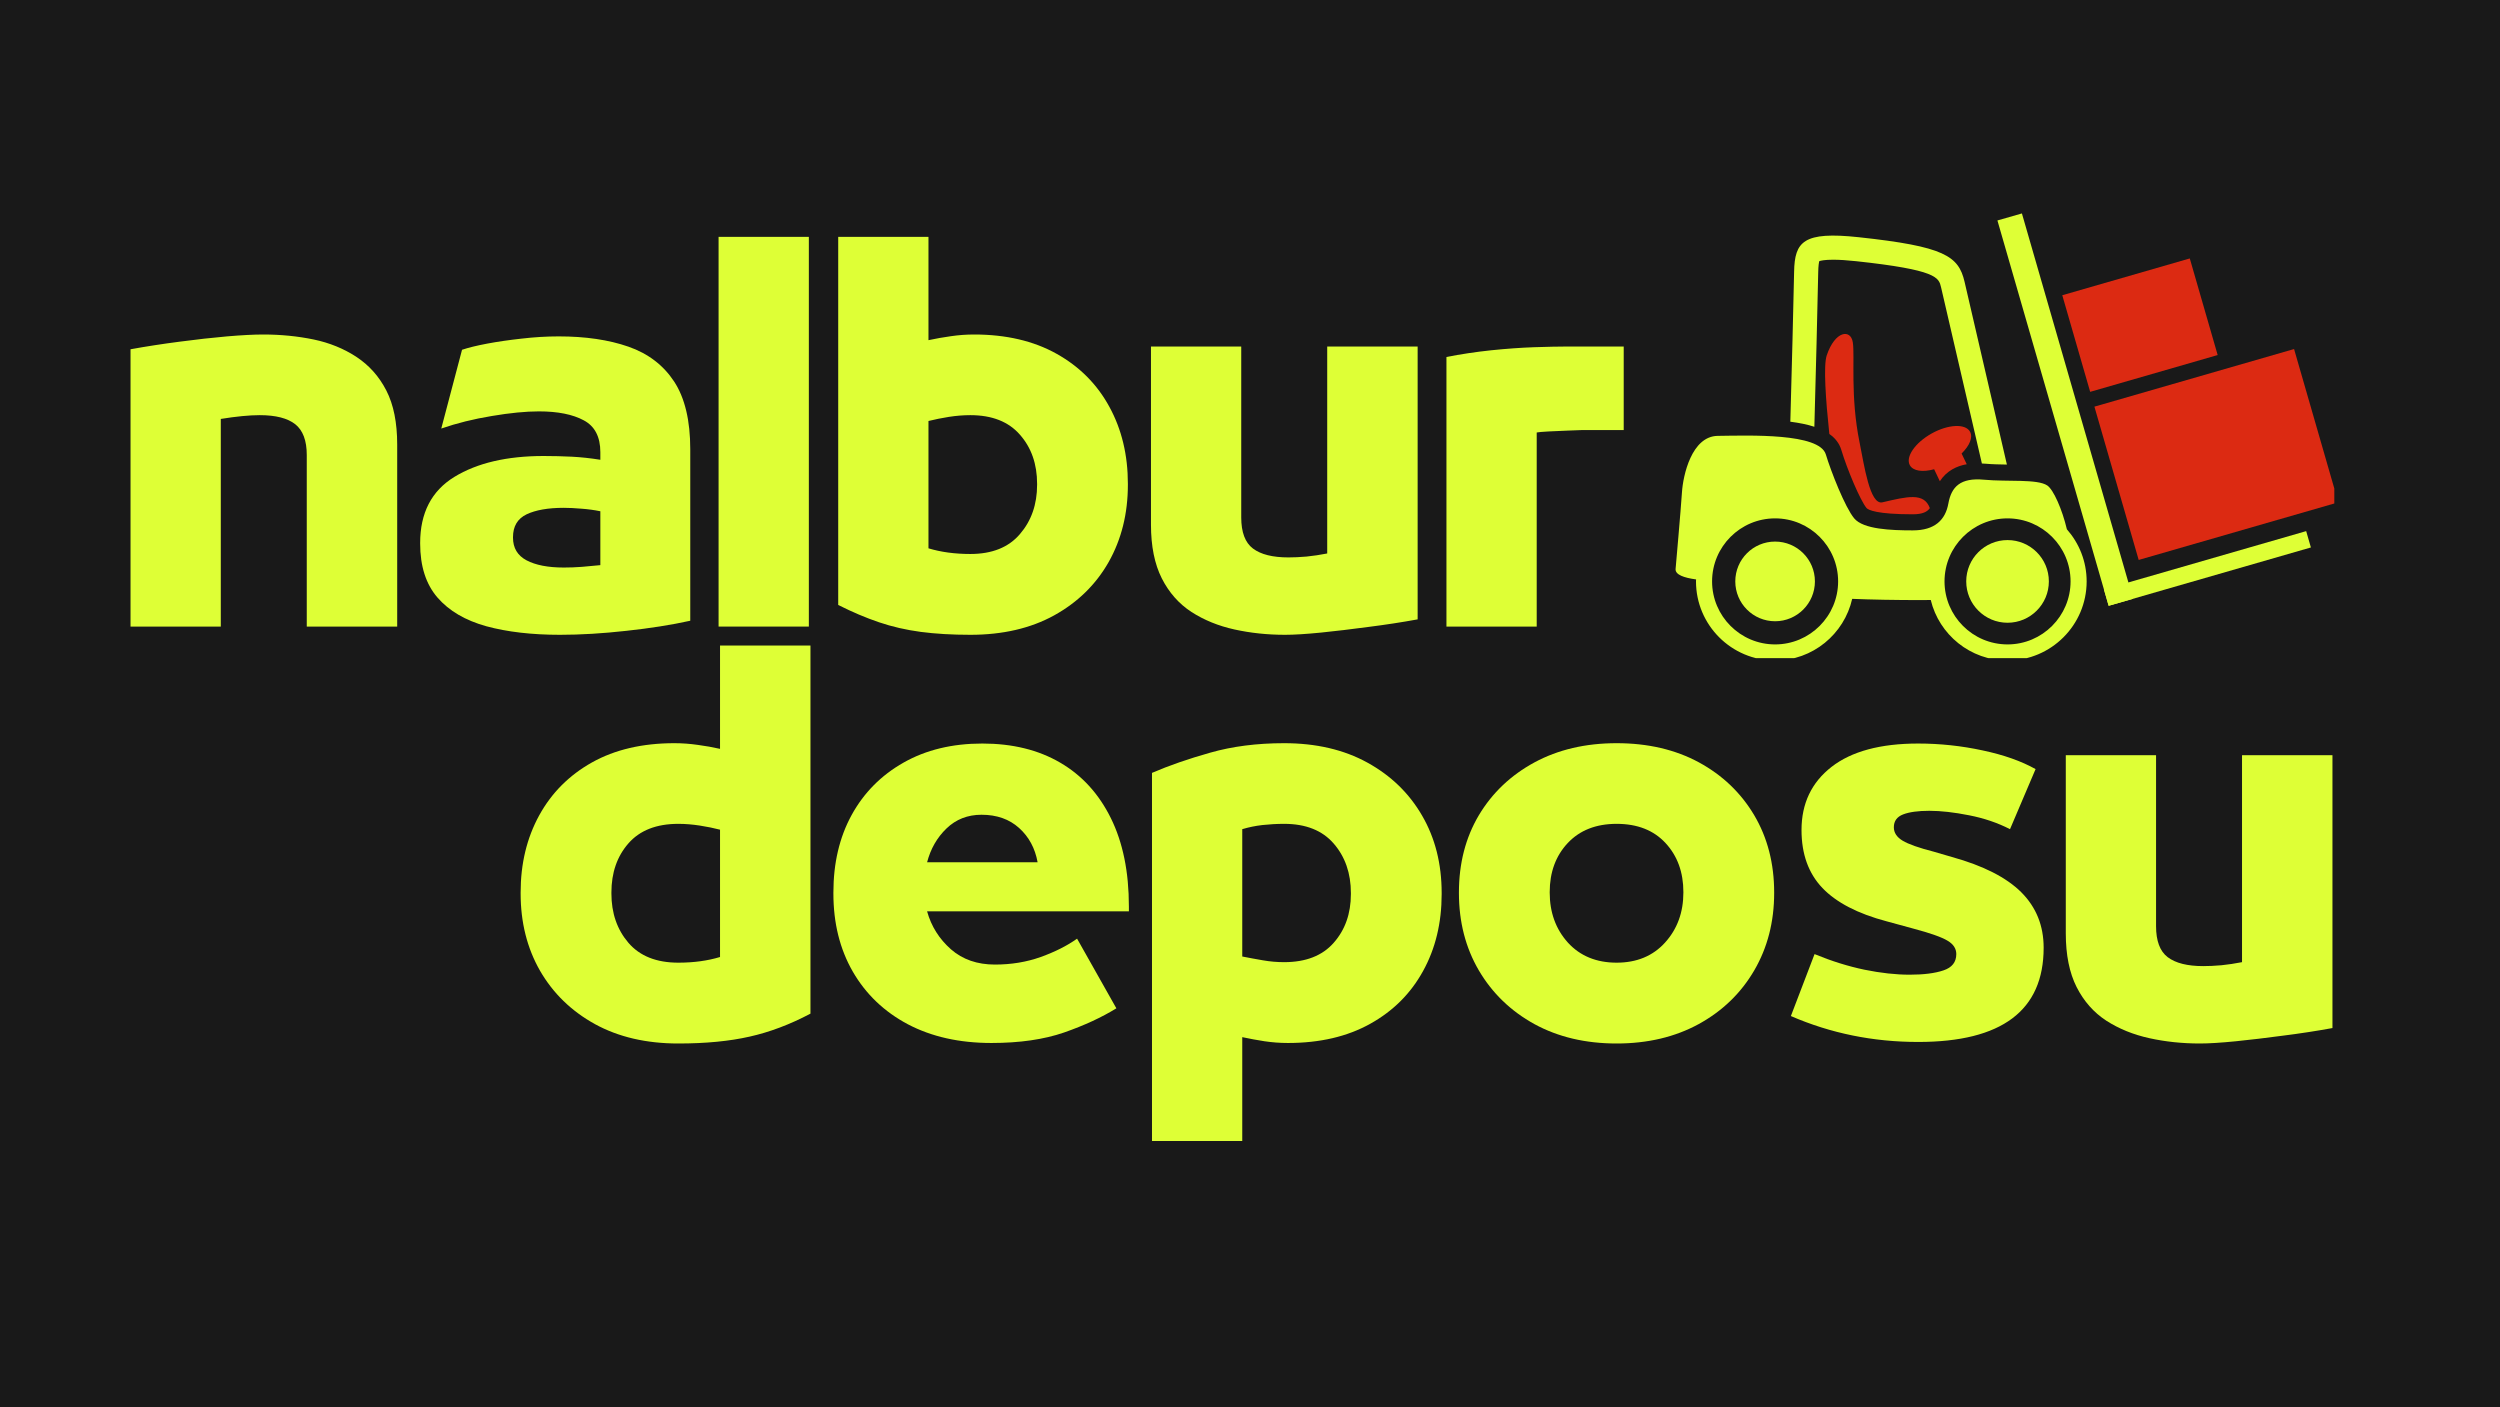
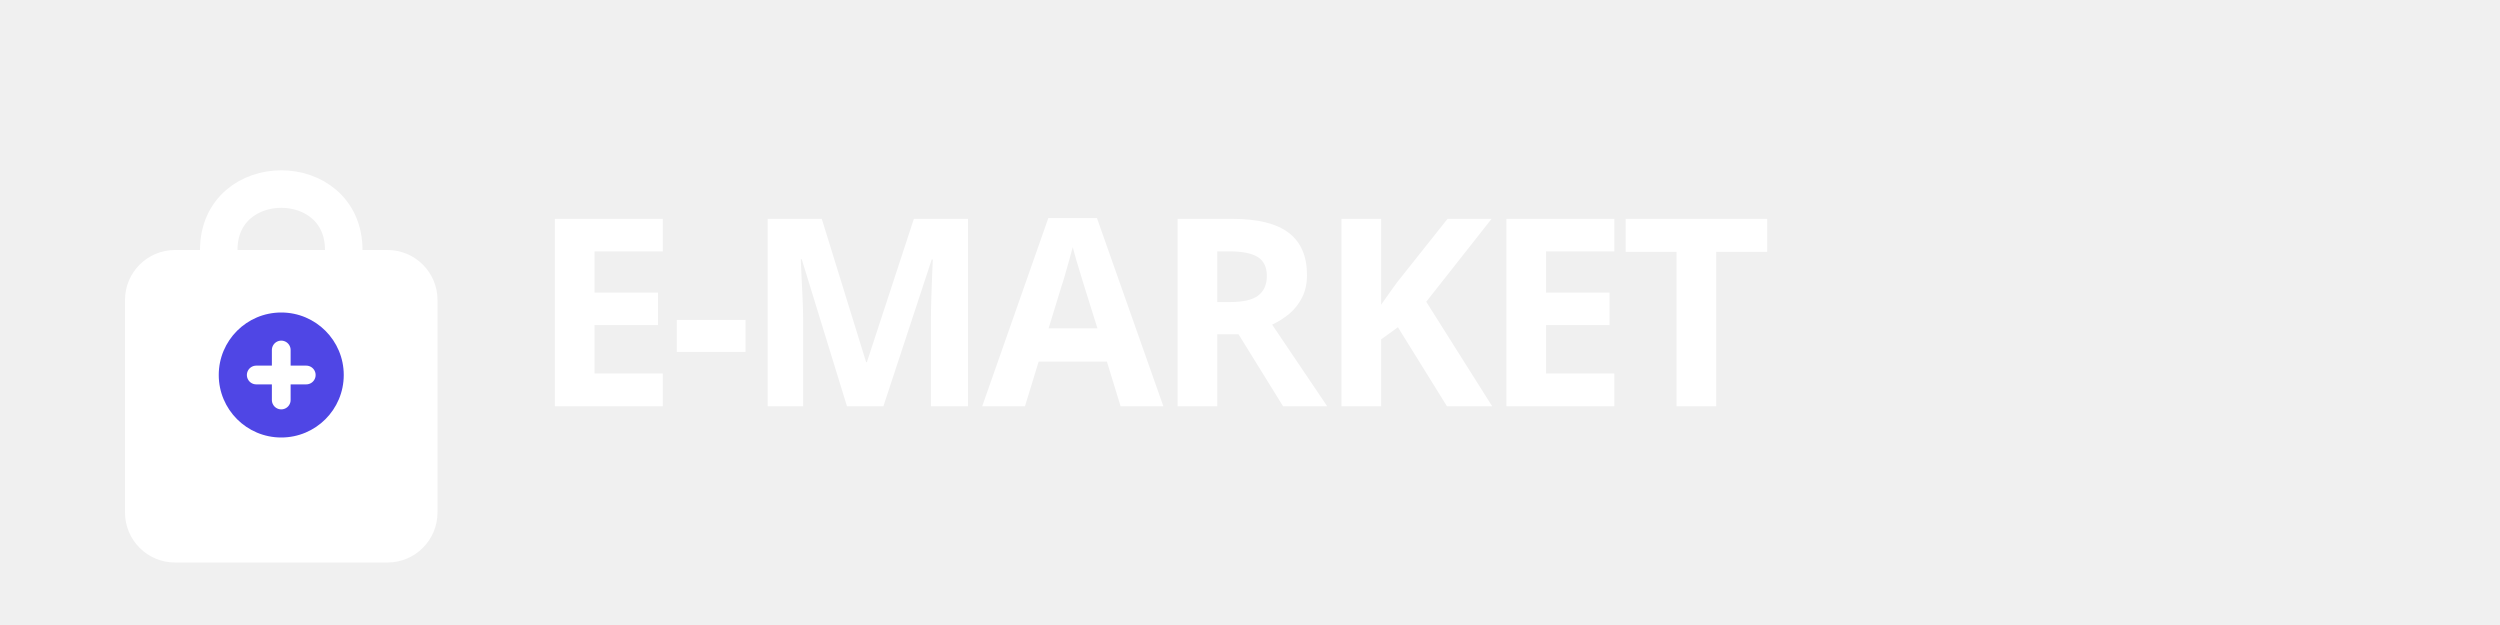
- <svg xmlns="http://www.w3.org/2000/svg" width="1920" zoomAndPan="magnify" viewBox="0 0 1440 810" height="1080" preserveAspectRatio="xMidYMid meet" version="1.0">
-   <defs>
-     <clipPath id="4ee6bd3a73">
-       <path d="M 965.008 250.098 L 1202 250.098 L 1202 379.09 L 965.008 379.09 Z M 965.008 250.098 " clip-rule="nonzero" />
-     </clipPath>
-     <clipPath id="fbf35886b8">
-       <path d="M 1150 122.887 L 1229 122.887 L 1229 349 L 1150 349 Z M 1150 122.887 " clip-rule="nonzero" />
-     </clipPath>
-     <clipPath id="179af6914c">
-       <path d="M 1206 201 L 1344.566 201 L 1344.566 323 L 1206 323 Z M 1206 201 " clip-rule="nonzero" />
-     </clipPath>
-   </defs>
-   <rect x="-144" width="1728" fill="#ffffff" y="-81" height="972" fill-opacity="1" />
-   <rect x="-144" width="1728" fill="#ffffff" y="-81" height="972" fill-opacity="1" />
-   <rect x="-144" width="1728" fill="#ffffff" y="-81" height="972" fill-opacity="1" />
-   <rect x="-144" width="1728" fill="#191919" y="-81" height="972" fill-opacity="1" />
-   <path fill="#deff36" d="M 127.176 360.906 L 75.184 360.906 L 75.184 201.176 C 84.203 199.543 93.594 198.086 103.355 196.824 C 113.164 195.516 122.281 194.504 130.734 193.762 C 139.234 193.043 146.18 192.672 151.59 192.672 C 161.723 192.672 171.406 193.637 180.648 195.539 C 189.867 197.469 198.094 200.828 205.359 205.621 C 212.676 210.441 218.406 216.891 222.559 224.996 C 226.711 233.102 228.785 243.453 228.785 256.031 L 228.785 360.906 L 176.695 360.906 L 176.695 262.062 C 176.695 253.758 174.473 247.879 170.074 244.367 C 165.648 240.883 158.828 239.129 149.613 239.129 C 143.535 239.129 136.07 239.871 127.176 241.305 Z M 127.176 360.906 " fill-opacity="1" fill-rule="nonzero" />
-   <path fill="#deff36" d="M 321.781 193.762 C 337.25 193.762 350.668 195.738 362.008 199.691 C 373.328 203.645 382.098 210.344 388.301 219.758 C 394.48 229.195 397.594 242.195 397.594 258.801 L 397.594 357.547 C 386.523 359.992 374.191 361.918 360.625 363.375 C 347.035 364.883 334.359 365.648 322.57 365.648 C 306.359 365.648 292.176 363.996 280.066 360.707 C 268.008 357.348 258.645 351.863 251.996 344.199 C 245.324 336.492 242.012 326.113 242.012 313.066 L 242.012 312.77 C 242.012 295.445 248.562 282.77 261.684 274.715 C 274.781 266.684 291.953 262.656 313.18 262.656 C 318.715 262.656 324.078 262.805 329.293 263.051 C 334.555 263.32 340.066 263.914 345.801 264.828 L 345.801 260.48 C 345.801 251.586 342.586 245.457 336.211 242.094 C 329.887 238.684 321.285 236.957 310.414 236.957 C 302.828 236.957 293.758 237.844 283.23 239.625 C 272.754 241.355 263.066 243.75 254.172 246.84 L 266.133 201.473 C 269.812 200.234 274.656 199.051 280.66 197.914 C 286.641 196.801 293.238 195.836 300.43 195.047 C 307.598 194.207 314.711 193.762 321.781 193.762 Z M 295.488 309.406 L 295.488 309.703 C 295.488 315.637 298.082 319.984 303.297 322.754 C 308.559 325.52 315.703 326.902 324.746 326.902 C 328.105 326.902 331.566 326.781 335.125 326.508 C 338.73 326.188 342.289 325.867 345.801 325.52 L 345.801 294.484 C 342.289 293.766 338.633 293.273 334.828 293 C 331.07 292.68 327.711 292.508 324.746 292.508 C 315.703 292.508 308.559 293.766 303.297 296.262 C 298.082 298.781 295.488 303.156 295.488 309.406 Z M 295.488 309.406 " fill-opacity="1" fill-rule="nonzero" />
-   <path fill="#deff36" d="M 413.902 136.43 L 465.895 136.43 L 465.895 360.906 L 413.902 360.906 Z M 413.902 136.43 " fill-opacity="1" fill-rule="nonzero" />
-   <path fill="#deff36" d="M 558.918 365.648 C 548.367 365.648 538.852 365.082 530.352 363.969 C 521.902 362.832 513.895 361.004 506.332 358.434 C 498.746 355.863 490.914 352.555 482.809 348.453 L 482.809 136.43 L 534.801 136.43 L 534.801 195.934 C 539.074 195.02 543.352 194.254 547.648 193.66 C 552 193.02 556.473 192.672 561.094 192.672 C 579.527 192.672 595.344 196.379 608.539 203.746 C 621.781 211.133 631.914 221.312 638.98 234.285 C 646.098 247.285 649.656 262.062 649.656 278.668 L 649.656 279.262 C 649.656 295.867 645.949 310.691 638.586 323.742 C 631.199 336.738 620.719 346.969 607.152 354.48 C 593.637 361.918 577.551 365.648 558.918 365.648 Z M 558.918 319.094 C 571.422 319.094 580.961 315.289 587.484 307.629 C 594.059 299.992 597.367 290.527 597.367 279.262 L 597.367 278.668 C 597.367 267.277 594.059 257.859 587.484 250.398 C 580.961 242.887 571.422 239.129 558.918 239.129 C 554.816 239.129 550.715 239.477 546.562 240.117 C 542.41 240.785 538.48 241.578 534.801 242.492 L 534.801 315.832 C 541.965 318.008 550.023 319.094 558.918 319.094 Z M 558.918 319.094 " fill-opacity="1" fill-rule="nonzero" />
-   <path fill="#deff36" d="M 740.156 365.648 C 730 365.648 720.316 364.613 711.098 362.586 C 701.855 360.559 693.602 357.199 686.289 352.504 C 679.023 347.758 673.34 341.309 669.188 333.129 C 665.035 324.902 662.961 314.598 662.961 302.191 L 662.961 199.594 L 714.953 199.594 L 714.953 298.043 C 714.953 306.543 717.176 312.523 721.676 315.934 C 726.223 319.367 733.043 321.07 742.137 321.07 C 745.223 321.07 748.707 320.922 752.613 320.578 C 756.492 320.184 760.445 319.59 764.473 318.797 L 764.473 199.594 L 816.562 199.594 L 816.562 356.754 C 807.52 358.41 798.105 359.867 788.297 361.102 C 778.535 362.414 769.414 363.5 760.914 364.367 C 752.414 365.207 745.496 365.648 740.156 365.648 Z M 740.156 365.648 " fill-opacity="1" fill-rule="nonzero" />
-   <path fill="#deff36" d="M 885.145 360.906 L 833.152 360.906 L 833.152 205.621 C 841.453 203.992 850.004 202.707 858.852 201.766 C 867.746 200.852 876.051 200.262 883.758 199.988 C 891.52 199.742 897.895 199.594 902.836 199.594 L 935.258 199.594 L 935.258 247.73 L 910.941 247.73 C 909.41 247.73 906.742 247.828 902.934 248.027 C 899.18 248.176 895.473 248.324 891.863 248.52 C 888.305 248.719 886.059 248.914 885.145 249.113 Z M 885.145 360.906 " fill-opacity="1" fill-rule="nonzero" />
-   <path fill="#deff36" d="M 390.719 601.055 C 372.262 601.055 356.246 597.324 342.68 589.887 C 329.09 582.375 318.562 572.145 311.051 559.148 C 303.59 546.098 299.883 531.273 299.883 514.668 L 299.883 514.074 C 299.883 497.469 303.441 482.691 310.559 469.691 C 317.676 456.719 327.805 446.539 341 439.148 C 354.172 431.785 369.988 428.078 388.445 428.078 C 393.043 428.078 397.562 428.426 401.988 429.066 C 406.461 429.66 410.711 430.426 414.738 431.34 L 414.738 371.836 L 466.828 371.836 L 466.828 583.859 C 454.969 590.133 443.254 594.531 431.738 597.102 C 420.199 599.723 406.535 601.055 390.719 601.055 Z M 390.719 554.5 C 399.543 554.5 407.547 553.414 414.738 551.238 L 414.738 477.898 C 411.23 476.984 407.352 476.191 403.074 475.523 C 398.848 474.883 394.723 474.535 390.719 474.535 C 378.117 474.535 368.527 478.293 361.957 485.805 C 355.434 493.266 352.172 502.684 352.172 514.074 L 352.172 514.668 C 352.172 525.934 355.434 535.398 361.957 543.035 C 368.527 550.695 378.117 554.5 390.719 554.5 Z M 390.719 554.5 " fill-opacity="1" fill-rule="nonzero" />
-   <path fill="#deff36" d="M 650.242 522.18 L 650.242 524.945 L 534.004 524.945 C 536.426 533.594 541.02 540.859 547.742 546.793 C 554.465 552.672 562.891 555.59 573.047 555.59 C 582.461 555.59 591.258 554.156 599.438 551.238 C 607.668 548.273 614.66 544.766 620.395 540.664 L 643.027 580.793 C 634.578 586.008 624.543 590.652 612.883 594.73 C 601.266 598.734 587.328 600.762 571.07 600.762 C 552.609 600.762 536.574 597.152 522.934 589.984 C 509.293 582.746 498.715 572.641 491.203 559.641 C 483.742 546.668 480.035 531.668 480.035 514.668 L 480.035 514.074 C 480.035 497.148 483.52 482.297 490.512 469.496 C 497.555 456.645 507.539 446.562 520.461 439.25 C 533.359 431.934 548.484 428.277 565.832 428.277 C 583.152 428.277 598.078 431.934 610.609 439.25 C 623.184 446.562 632.945 457.238 639.863 471.273 C 646.785 485.262 650.242 502.211 650.242 522.18 Z M 565.336 469.297 C 557.355 469.297 550.633 471.941 545.172 477.207 C 539.762 482.418 536.031 488.918 534.004 496.676 L 597.66 496.676 C 596.199 488.57 592.645 482 586.984 476.91 C 581.375 471.844 574.16 469.297 565.336 469.297 Z M 565.336 469.297 " fill-opacity="1" fill-rule="nonzero" />
-   <path fill="#deff36" d="M 715.539 657.199 L 663.547 657.199 L 663.547 445.18 C 673.285 440.98 684.504 437.074 697.156 433.516 C 709.809 429.91 723.965 428.078 739.656 428.078 C 758.094 428.078 774.082 431.812 787.598 439.25 C 801.164 446.711 811.664 456.895 819.129 469.793 C 826.641 482.715 830.398 497.566 830.398 514.371 L 830.398 514.965 C 830.398 531.57 826.84 546.348 819.723 559.246 C 812.652 572.168 802.523 582.324 789.277 589.688 C 776.082 597.055 760.266 600.762 741.832 600.762 C 737.211 600.762 732.738 600.414 728.391 599.77 C 724.09 599.105 719.816 598.312 715.539 597.398 Z M 739.656 554.203 C 752.16 554.203 761.699 550.496 768.223 543.035 C 774.797 535.598 778.109 526.23 778.109 514.965 L 778.109 514.371 C 778.109 502.98 774.797 493.488 768.223 485.902 C 761.699 478.344 752.16 474.535 739.656 474.535 C 735.359 474.535 731.184 474.785 727.105 475.227 C 723.078 475.699 719.223 476.488 715.539 477.602 L 715.539 550.941 C 719.223 551.684 723.152 552.402 727.301 553.117 C 731.453 553.859 735.555 554.203 739.656 554.203 Z M 739.656 554.203 " fill-opacity="1" fill-rule="nonzero" />
-   <path fill="#deff36" d="M 931.18 601.055 C 913.238 601.055 897.473 597.324 883.832 589.887 C 870.191 582.375 859.516 572.07 851.805 558.949 C 844.145 545.852 840.34 530.977 840.34 514.371 L 840.34 514.074 C 840.34 497.344 844.145 482.52 851.805 469.594 C 859.516 456.695 870.191 446.539 883.832 439.148 C 897.473 431.785 913.238 428.078 931.18 428.078 C 949.219 428.078 965.031 431.785 978.625 439.148 C 992.188 446.539 1002.789 456.695 1010.449 469.594 C 1018.086 482.52 1021.918 497.344 1021.918 514.074 L 1021.918 514.371 C 1021.918 530.977 1018.086 545.852 1010.449 558.949 C 1002.789 572.07 992.117 582.375 978.426 589.887 C 964.785 597.324 949.02 601.055 931.18 601.055 Z M 931.18 554.5 C 942.766 554.5 952.059 550.645 959.051 542.938 C 966.094 535.176 969.629 525.539 969.629 514.074 L 969.629 513.875 C 969.629 502.41 966.195 492.996 959.348 485.605 C 952.555 478.242 943.164 474.535 931.18 474.535 C 919.316 474.535 909.926 478.242 903.008 485.605 C 896.09 492.996 892.629 502.41 892.629 513.875 L 892.629 514.074 C 892.629 525.539 896.113 535.176 903.105 542.938 C 910.148 550.645 919.516 554.5 931.18 554.5 Z M 931.18 554.5 " fill-opacity="1" fill-rule="nonzero" />
-   <path fill="#deff36" d="M 1104.887 600.168 C 1078.914 600.168 1054.477 595.199 1031.543 585.242 L 1045.184 549.559 C 1054.922 553.586 1064.508 556.578 1073.949 558.555 C 1083.363 560.48 1092.035 561.422 1099.941 561.422 C 1108.047 561.422 1114.523 560.605 1119.414 558.949 C 1124.359 557.316 1126.828 554.18 1126.828 549.559 C 1126.828 546.395 1125.148 543.824 1121.789 541.848 C 1118.477 539.824 1111.855 537.477 1101.922 534.832 L 1086.699 530.68 C 1070.094 526.281 1057.762 519.883 1049.73 511.504 C 1041.676 503.078 1037.672 491.934 1037.672 478.094 C 1037.672 462.824 1043.43 450.691 1054.969 441.719 C 1066.484 432.773 1083.141 428.277 1104.887 428.277 C 1117.465 428.277 1129.82 429.613 1141.953 432.23 C 1154.133 434.801 1164.316 438.41 1172.496 443.004 L 1157.766 477.602 C 1150.574 473.918 1142.691 471.25 1134.145 469.594 C 1125.57 467.891 1117.957 467.023 1111.309 467.023 C 1104.836 467.023 1099.797 467.715 1096.188 469.102 C 1092.629 470.484 1090.852 472.953 1090.852 476.512 C 1090.852 479.625 1092.531 482.195 1095.891 484.223 C 1099.301 486.273 1105.281 488.375 1113.781 490.551 L 1124.258 493.613 C 1142.371 498.629 1155.715 505.426 1164.289 513.977 C 1172.84 522.551 1177.141 533.199 1177.141 545.902 C 1177.141 582.078 1153.047 600.168 1104.887 600.168 Z M 1104.887 600.168 " fill-opacity="1" fill-rule="nonzero" />
-   <path fill="#deff36" d="M 1267.09 601.055 C 1256.934 601.055 1247.246 600.02 1238.031 597.992 C 1228.789 595.965 1220.535 592.605 1213.223 587.91 C 1205.957 583.164 1200.273 576.715 1196.121 568.535 C 1191.969 560.309 1189.895 550.004 1189.895 537.598 L 1189.895 435 L 1241.887 435 L 1241.887 533.445 C 1241.887 541.949 1244.109 547.93 1248.605 551.34 C 1253.152 554.773 1259.973 556.477 1269.066 556.477 C 1272.156 556.477 1275.641 556.328 1279.547 555.984 C 1283.426 555.59 1287.379 554.996 1291.406 554.203 L 1291.406 435 L 1343.496 435 L 1343.496 592.16 C 1334.453 593.816 1325.039 595.273 1315.227 596.508 C 1305.465 597.82 1296.348 598.906 1287.848 599.77 C 1279.348 600.613 1272.43 601.055 1267.09 601.055 Z M 1267.09 601.055 " fill-opacity="1" fill-rule="nonzero" />
-   <path fill="#deff36" d="M 1045.07 245.824 C 1045.887 216.121 1046.898 177.176 1047.293 156.766 C 1047.367 152.984 1047.688 151.207 1047.91 150.414 C 1048.801 150.117 1051.051 149.598 1055.867 149.598 C 1059.426 149.598 1063.75 149.871 1069.039 150.438 C 1115.695 155.457 1116.73 159.855 1118.043 165.438 C 1121.008 178.066 1133.363 231.492 1141.566 266.977 C 1142.281 267.027 1142.926 267.027 1143.691 267.102 C 1147.52 267.445 1151.773 267.52 1155.973 267.594 C 1147.816 232.234 1134.648 175.348 1131.582 162.277 C 1128.098 147.449 1120.043 141.938 1070.523 136.625 C 1038.77 133.215 1033.727 139.098 1033.406 156.52 C 1033.012 176.41 1032.047 213.648 1031.23 242.906 C 1036.297 243.551 1040.992 244.488 1045.07 245.824 " fill-opacity="1" fill-rule="nonzero" />
-   <path fill="#dc2a12" d="M 1060.59 259.117 C 1063.852 270.066 1071.512 288.301 1075.145 292.652 C 1076.156 293.715 1080.852 296.234 1101.805 296.234 C 1107.441 296.234 1110.16 294.75 1111.59 292.676 C 1108.23 283.457 1098.445 286.055 1084.238 289.34 C 1076.996 290.996 1073.758 267.84 1071.113 254.844 C 1065.703 228.277 1068.445 205.273 1067.234 197.293 C 1066.051 189.309 1056.957 190.473 1052.188 204.73 C 1050.234 210.562 1051.594 230.035 1053.695 249.977 C 1057.055 252.324 1059.426 255.312 1060.59 259.117 " fill-opacity="1" fill-rule="nonzero" />
-   <path fill="#dc2a12" d="M 1134.723 248.641 C 1132.078 243.895 1122.168 244.367 1112.605 249.703 C 1103.043 255.066 1097.434 263.246 1100.078 267.988 C 1101.98 271.375 1107.562 272.066 1114.062 270.289 L 1117.348 277.184 C 1121.305 271.129 1127.109 268.41 1132.844 267.395 L 1129.879 261.219 C 1134.449 256.77 1136.551 251.902 1134.723 248.641 " fill-opacity="1" fill-rule="nonzero" />
-   <path fill="#deff36" d="M 1045.391 334.883 C 1045.391 347.559 1035.109 357.84 1022.461 357.84 C 1009.781 357.84 999.527 347.559 999.527 334.883 C 999.527 322.23 1009.781 311.949 1022.461 311.949 C 1035.109 311.949 1045.391 322.23 1045.391 334.883 " fill-opacity="1" fill-rule="nonzero" />
-   <g clip-path="url(#4ee6bd3a73)">
-     <path fill="#deff36" d="M 1156.344 371.184 C 1136.328 371.184 1120.043 354.898 1120.043 334.883 C 1120.043 314.867 1136.328 298.582 1156.344 298.582 C 1176.359 298.582 1192.645 314.867 1192.645 334.883 C 1192.645 354.898 1176.359 371.184 1156.344 371.184 Z M 1022.461 371.184 C 1002.441 371.184 986.16 354.898 986.16 334.883 C 986.16 314.867 1002.441 298.582 1022.461 298.582 C 1042.477 298.582 1058.758 314.867 1058.758 334.883 C 1058.758 354.898 1042.477 371.184 1022.461 371.184 Z M 1190.52 304.859 C 1187.848 293.516 1182.832 282.051 1179.227 279.629 C 1173.418 275.773 1156.465 277.578 1142.828 276.316 C 1129.188 275.031 1123.996 280.395 1122.266 289.98 C 1120.562 299.547 1114.359 305.5 1101.805 305.5 C 1089.227 305.5 1073.266 304.883 1068.027 298.582 C 1062.762 292.281 1054.582 271.426 1051.691 261.785 C 1047.984 249.332 1007.684 250.84 989.445 251.062 C 974.371 251.234 969.43 273.848 968.812 283.531 C 968.195 293.195 965.129 327.84 965.129 327.84 C 965.008 331.051 969.949 332.805 976.941 333.746 C 976.941 334.117 976.891 334.512 976.891 334.883 C 976.891 360.012 997.328 380.449 1022.461 380.449 C 1044.129 380.449 1062.27 365.227 1066.863 344.938 C 1077.738 345.383 1091.105 345.656 1107.59 345.656 C 1109.121 345.656 1110.602 345.605 1112.109 345.582 C 1116.93 365.547 1134.918 380.449 1156.344 380.449 C 1181.449 380.449 1201.91 360.012 1201.91 334.883 C 1201.91 323.367 1197.586 312.891 1190.52 304.859 " fill-opacity="1" fill-rule="nonzero" />
+ <svg xmlns="http://www.w3.org/2000/svg" viewBox="0 0 400 100" width="200" height="50">
+   <g transform="translate(10, 15)">
+     <rect x="10" y="25" width="50" height="50" rx="8" fill="#ffffff" />
+     <path d="M 25,25 C 25,12 45,12 45,25" stroke="#ffffff" stroke-width="6" fill="none" />
+     <circle cx="35" cy="45" r="10" fill="#4f46e5" />
+     <path d="M 31,45 L 39,45 M 35,41 L 35,49" stroke="#ffffff" stroke-width="3" stroke-linecap="round" />
  </g>
-   <path fill="#deff36" d="M 1180.141 334.883 C 1180.141 348.027 1169.488 358.703 1156.344 358.703 C 1143.195 358.703 1132.547 348.027 1132.547 334.883 C 1132.547 321.734 1143.195 311.086 1156.344 311.086 C 1169.488 311.086 1180.141 321.734 1180.141 334.883 " fill-opacity="1" fill-rule="nonzero" />
-   <g clip-path="url(#fbf35886b8)">
-     <path fill="#deff36" d="M 1228.672 344.891 L 1214.586 348.941 L 1150.512 126.988 L 1164.621 122.938 L 1228.672 344.891 " fill-opacity="1" fill-rule="nonzero" />
-   </g>
-   <path fill="#deff36" d="M 1328.355 305.922 L 1211.867 339.551 L 1214.586 348.941 L 1331.074 315.336 L 1328.355 305.922 " fill-opacity="1" fill-rule="nonzero" />
-   <g clip-path="url(#179af6914c)">
-     <path fill="#dc2a12" d="M 1346.863 289.34 L 1231.883 322.527 L 1206.383 234.234 L 1321.387 201.047 L 1346.863 289.34 " fill-opacity="1" fill-rule="nonzero" />
-   </g>
-   <path fill="#dc2a12" d="M 1277.379 204.508 L 1203.938 225.707 L 1187.875 170.059 L 1261.316 148.859 L 1277.379 204.508 " fill-opacity="1" fill-rule="nonzero" />
+   <text x="85" y="65" font-family="'Outfit', sans-serif" font-weight="900" font-size="42" fill="#ffffff" letter-spacing="-1.5">
+     E-MARKET
+   </text>
</svg>
